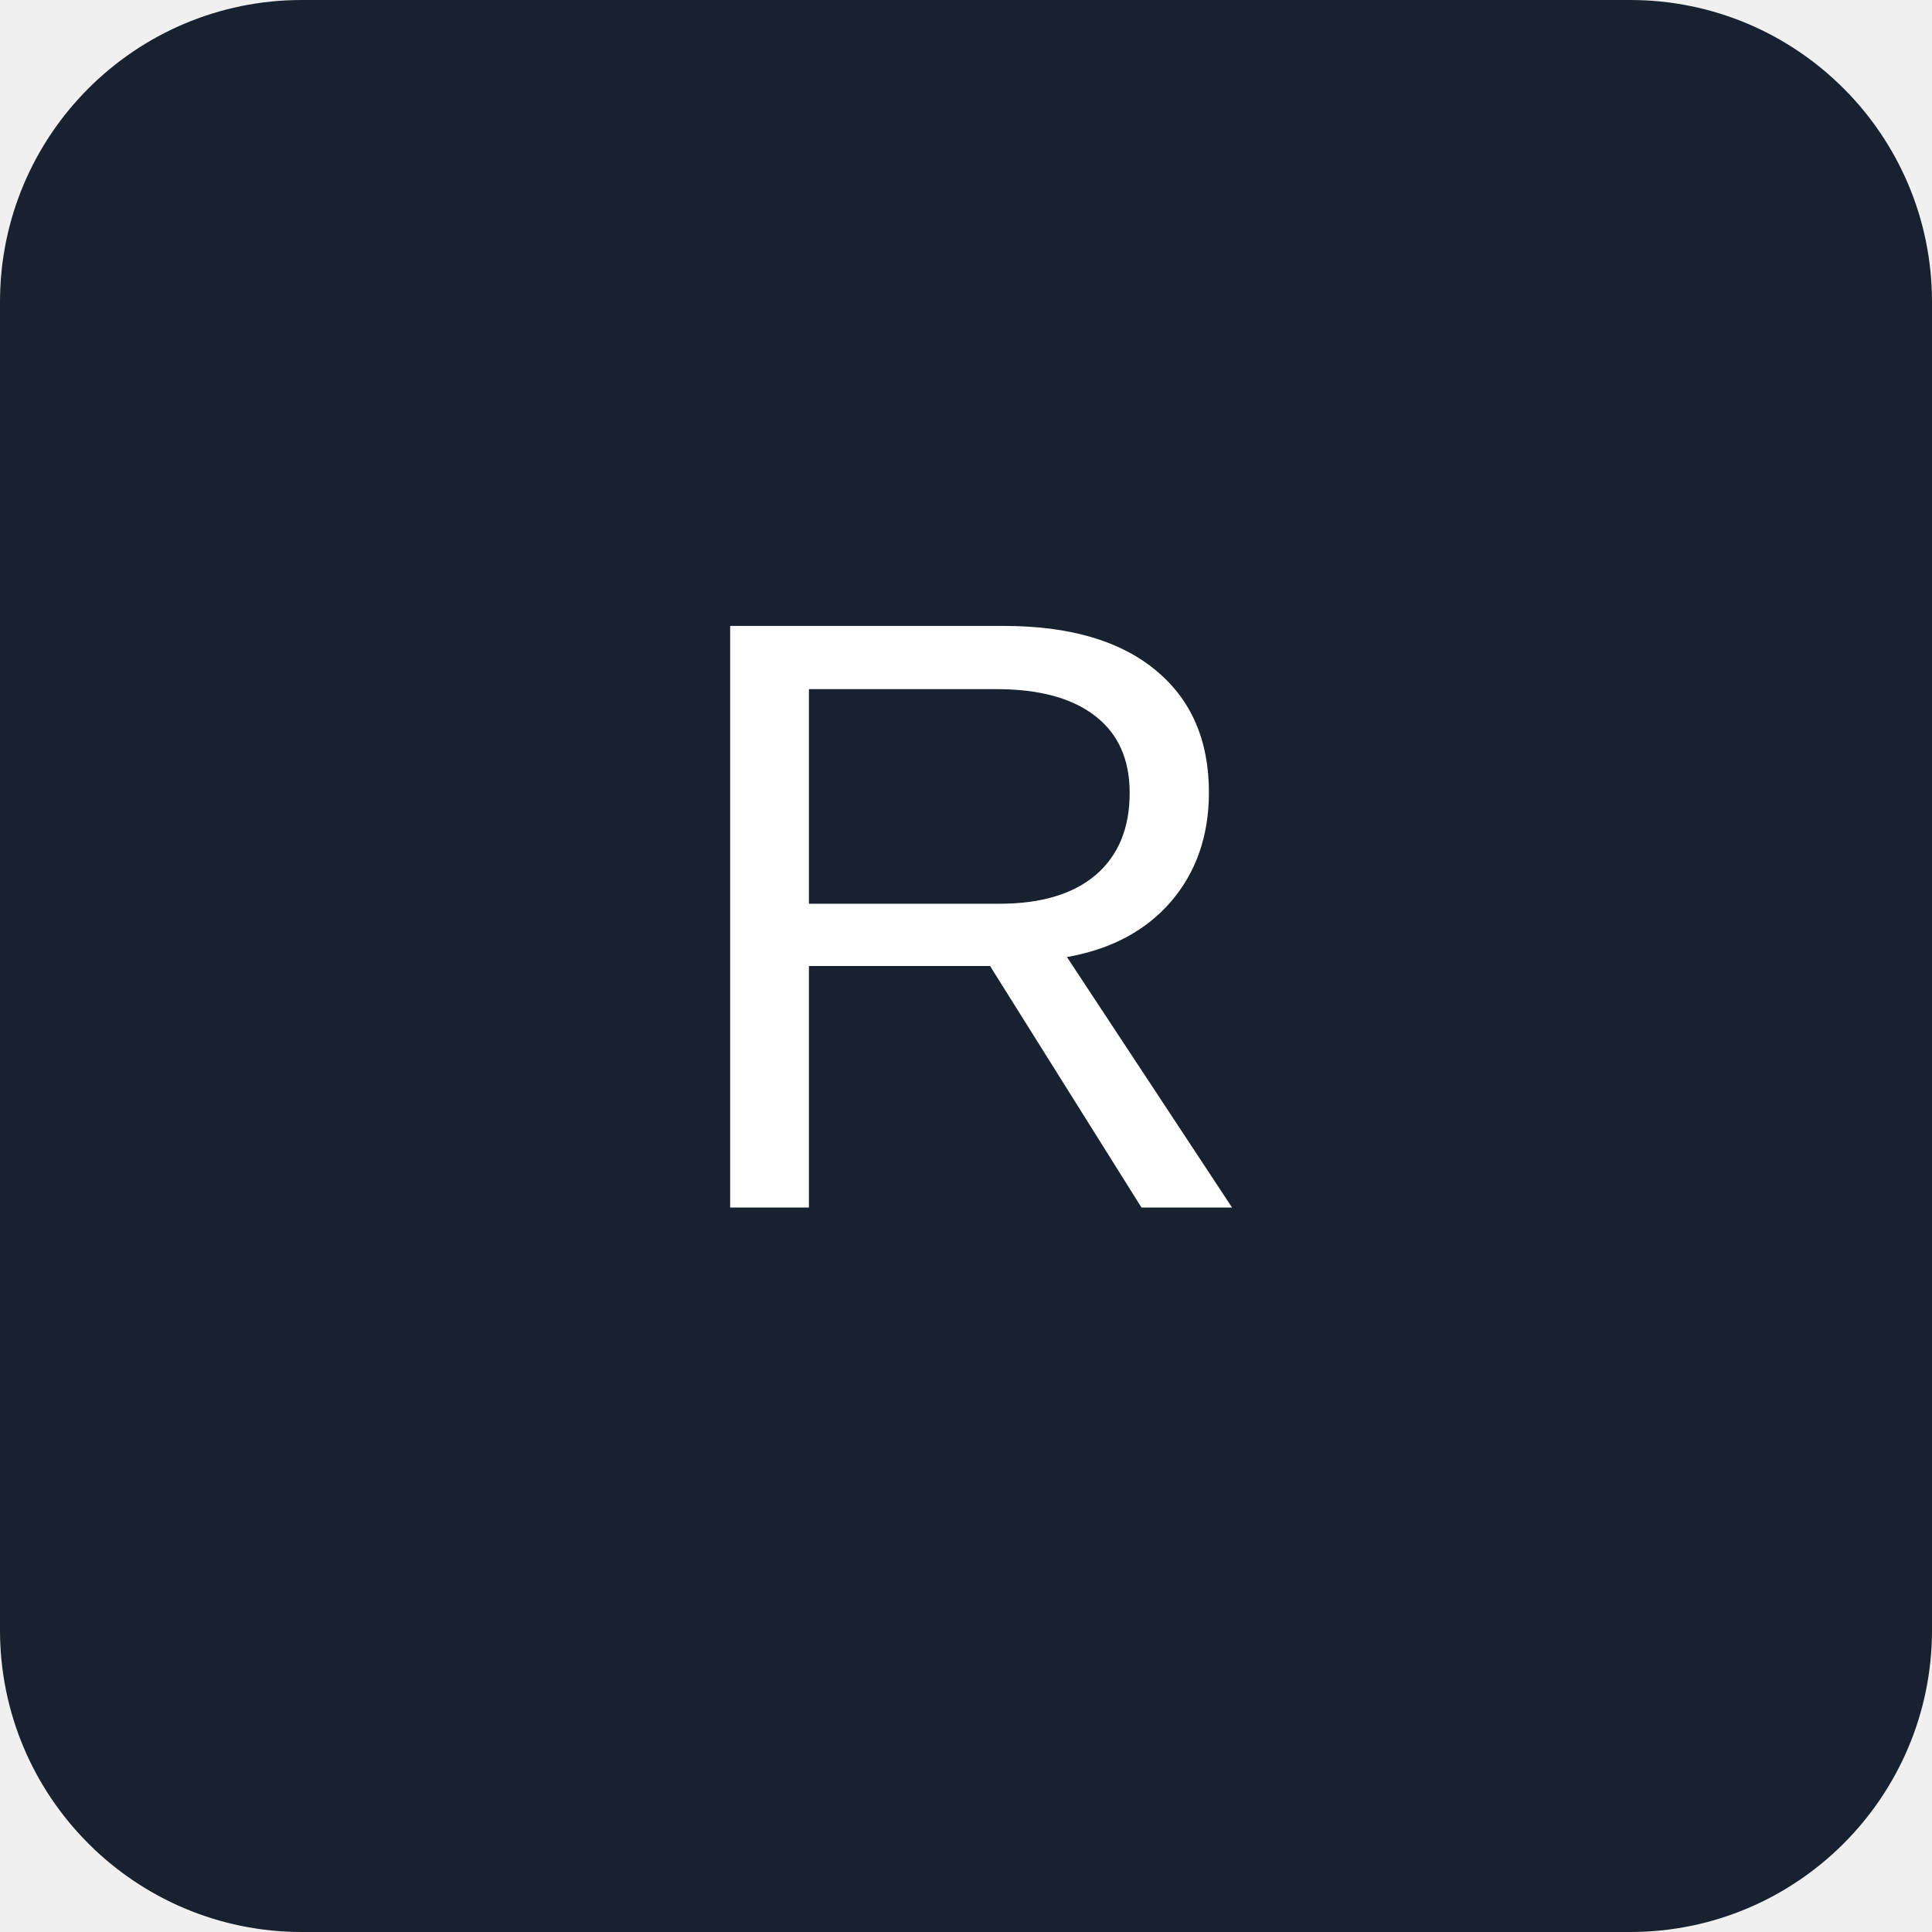
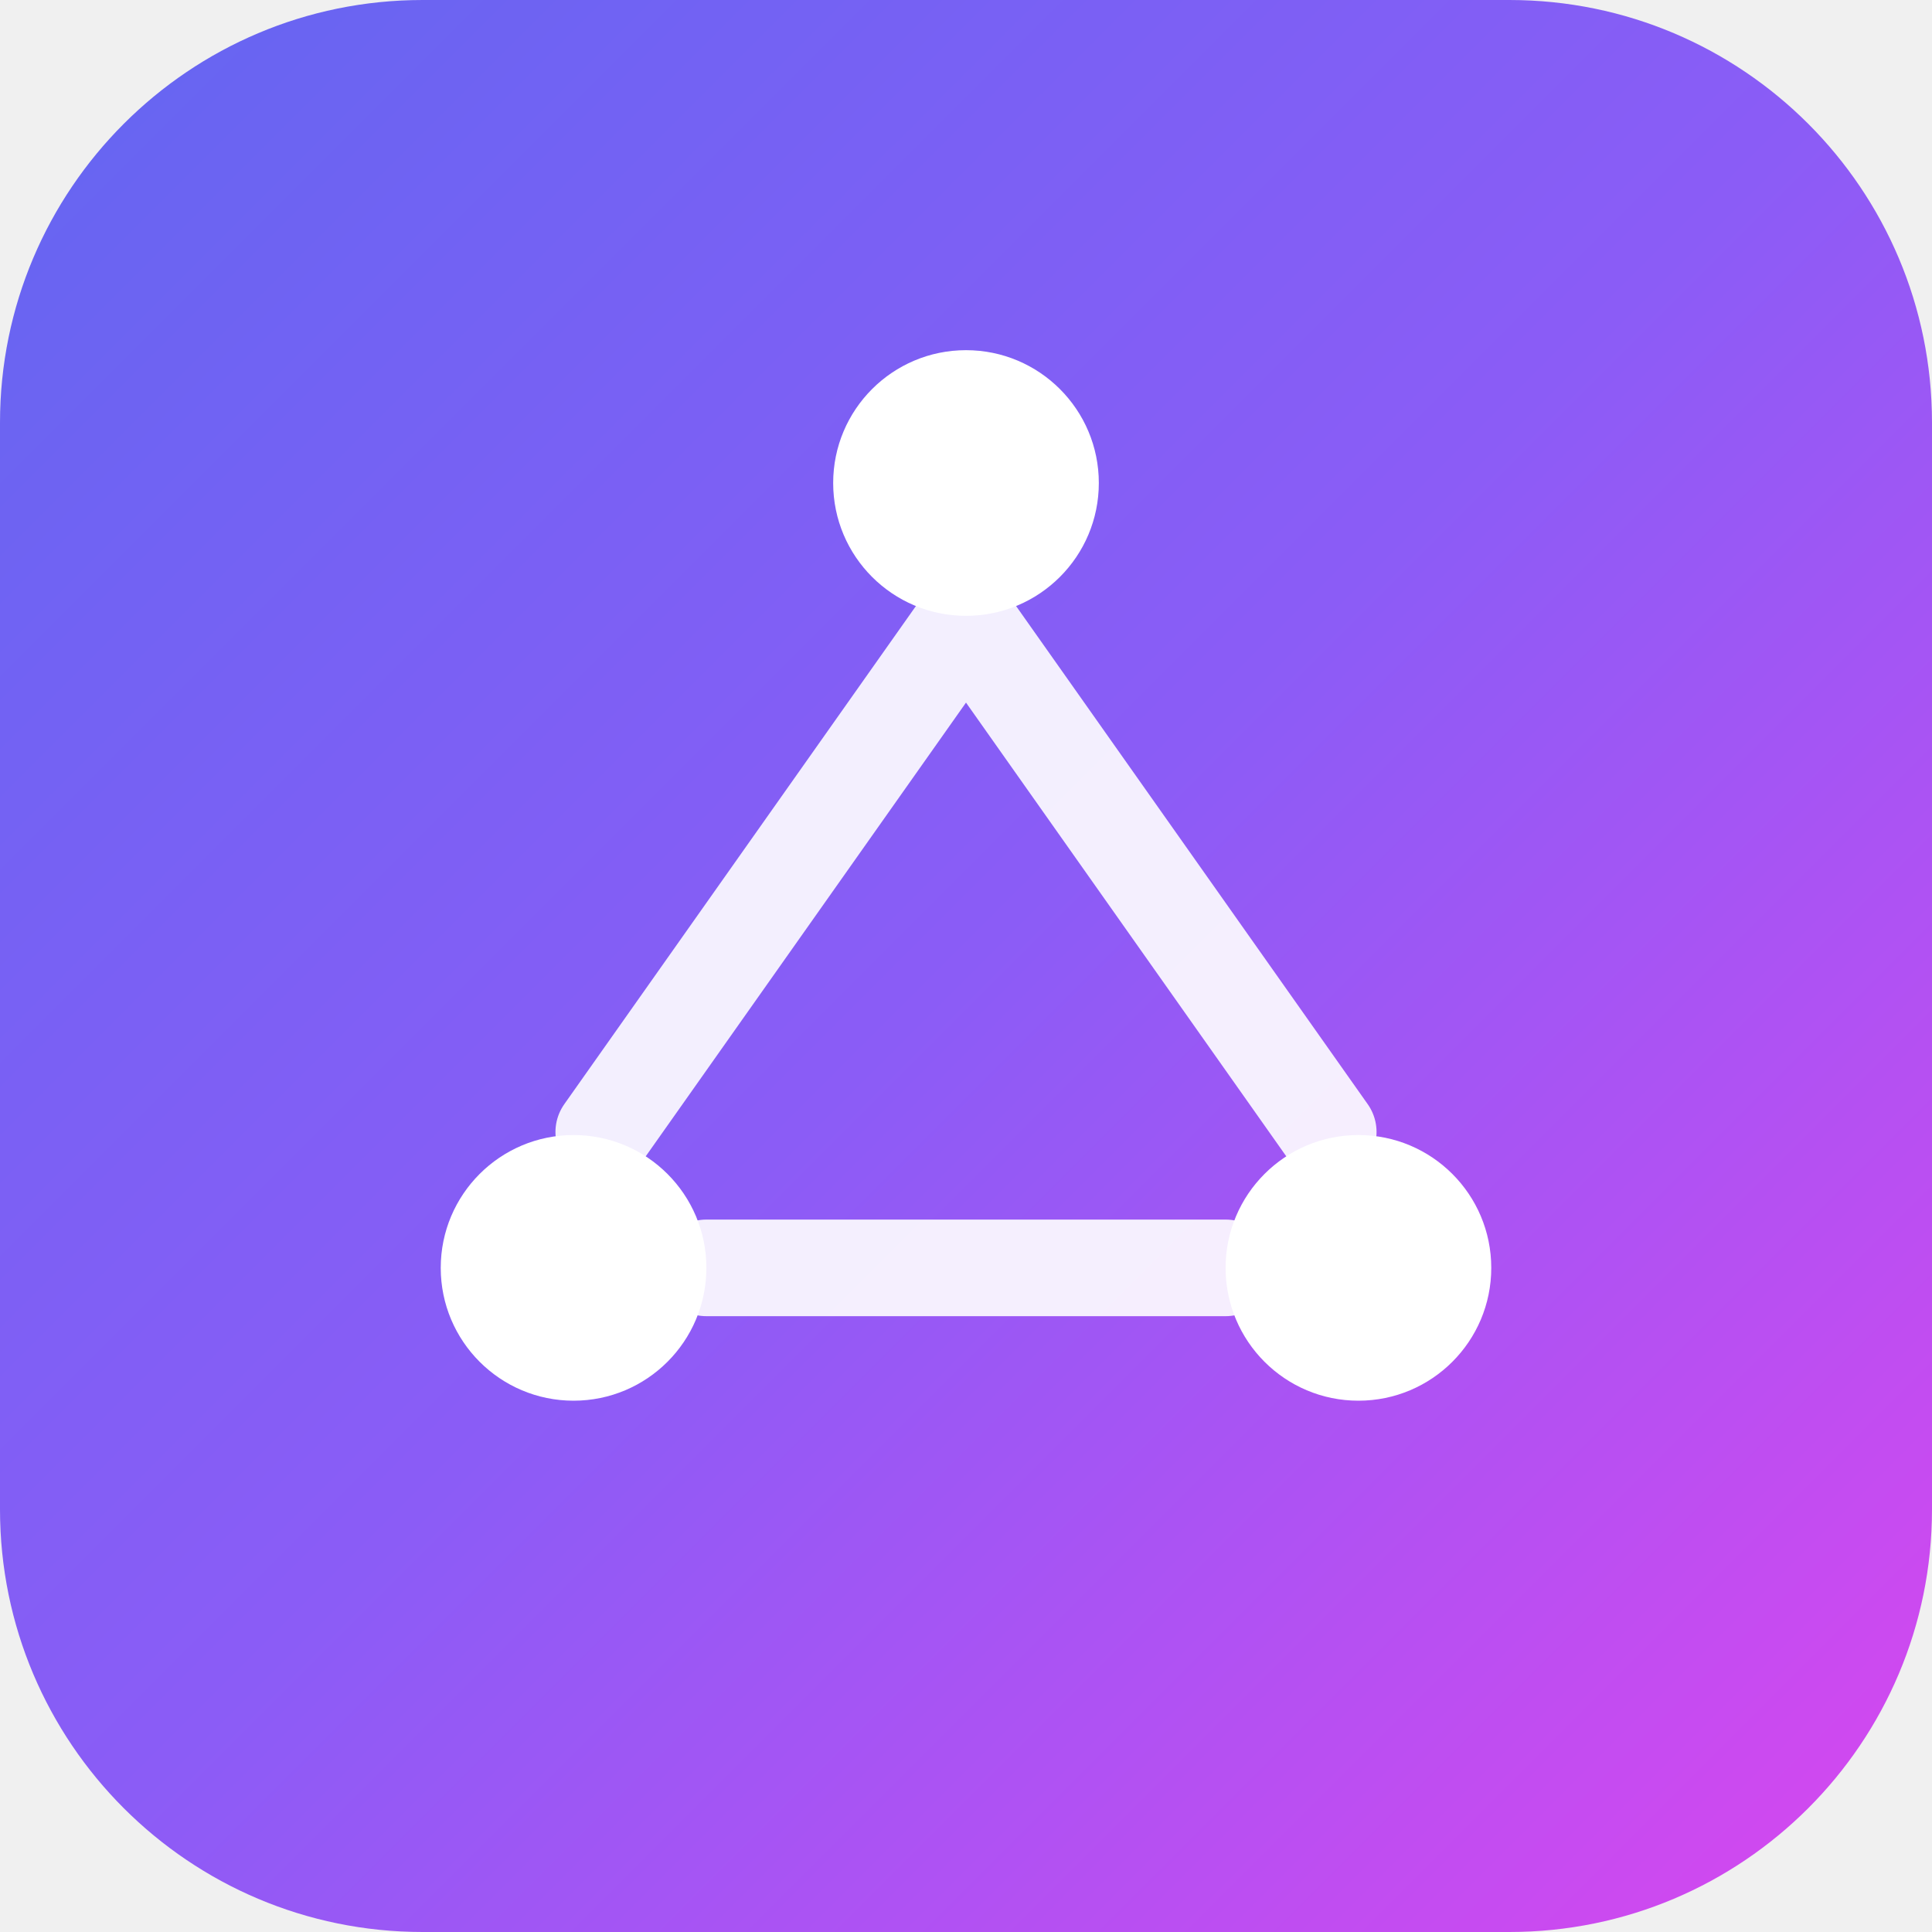
<svg xmlns="http://www.w3.org/2000/svg" viewBox="0 0 64 64">
-   <rect width="64" height="64" rx="10" fill="#18212f" />
-   <text x="32" y="40" text-anchor="middle" font-size="28" font-family="Arial" fill="#ffffff">R</text>
+   <defs>
+     <linearGradient id="g" x1="0" y1="0" x2="64" y2="64" gradientUnits="userSpaceOnUse">
+       <stop offset="0" stop-color="#6366f1" />
+       <stop offset="0.5" stop-color="#8b5cf6" />
+       <stop offset="1" stop-color="#d946ef" />
+     </linearGradient>
+   </defs>
+   <rect width="64" height="64" rx="14" fill="url(#g)" />
+   <g fill="none" stroke="#ffffff" stroke-width="3.2" stroke-linecap="round" stroke-linejoin="round">
+     <circle cx="32" cy="16" r="4.4" fill="#ffffff" stroke="none" />
+     <circle cx="19" cy="42" r="4.4" fill="#ffffff" stroke="none" />
+     <circle cx="45" cy="42" r="4.4" fill="#ffffff" stroke="none" />
+     <path d="M32 20.5 L20 37.5 M32 20.5 L44 37.5 M23.4 42 H40.6" opacity="0.9" />
+   </g>
</svg>
